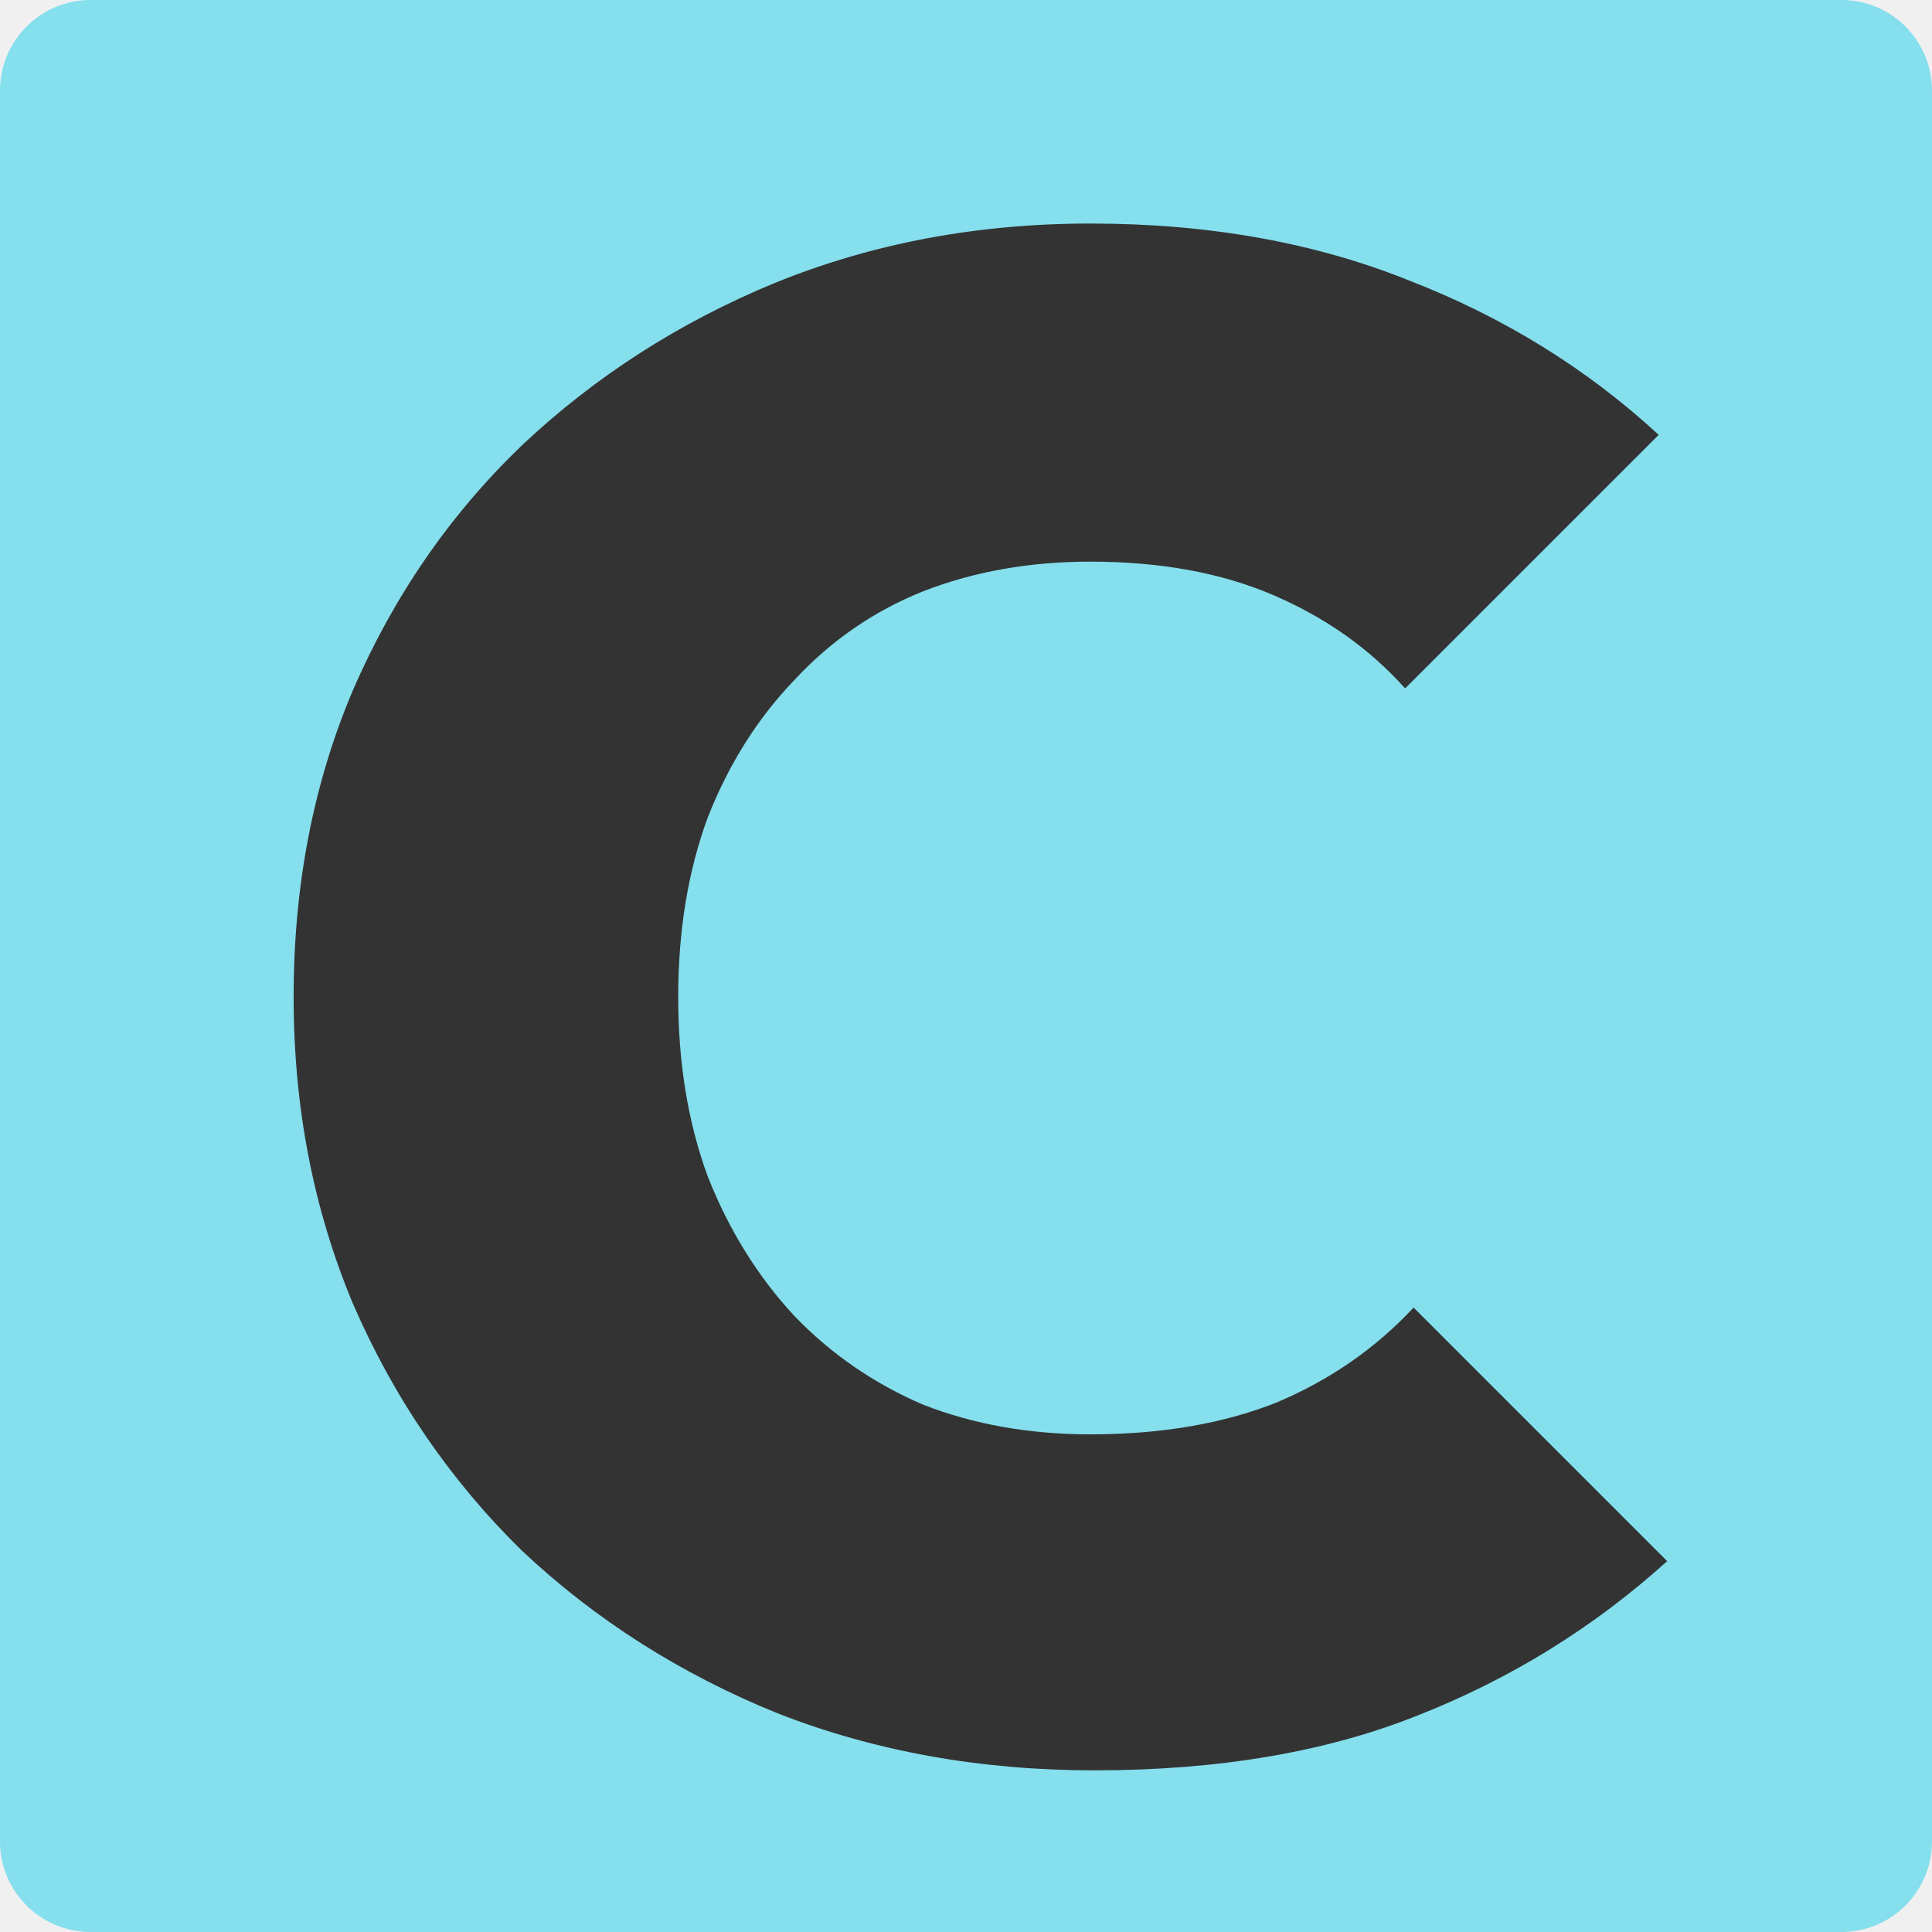
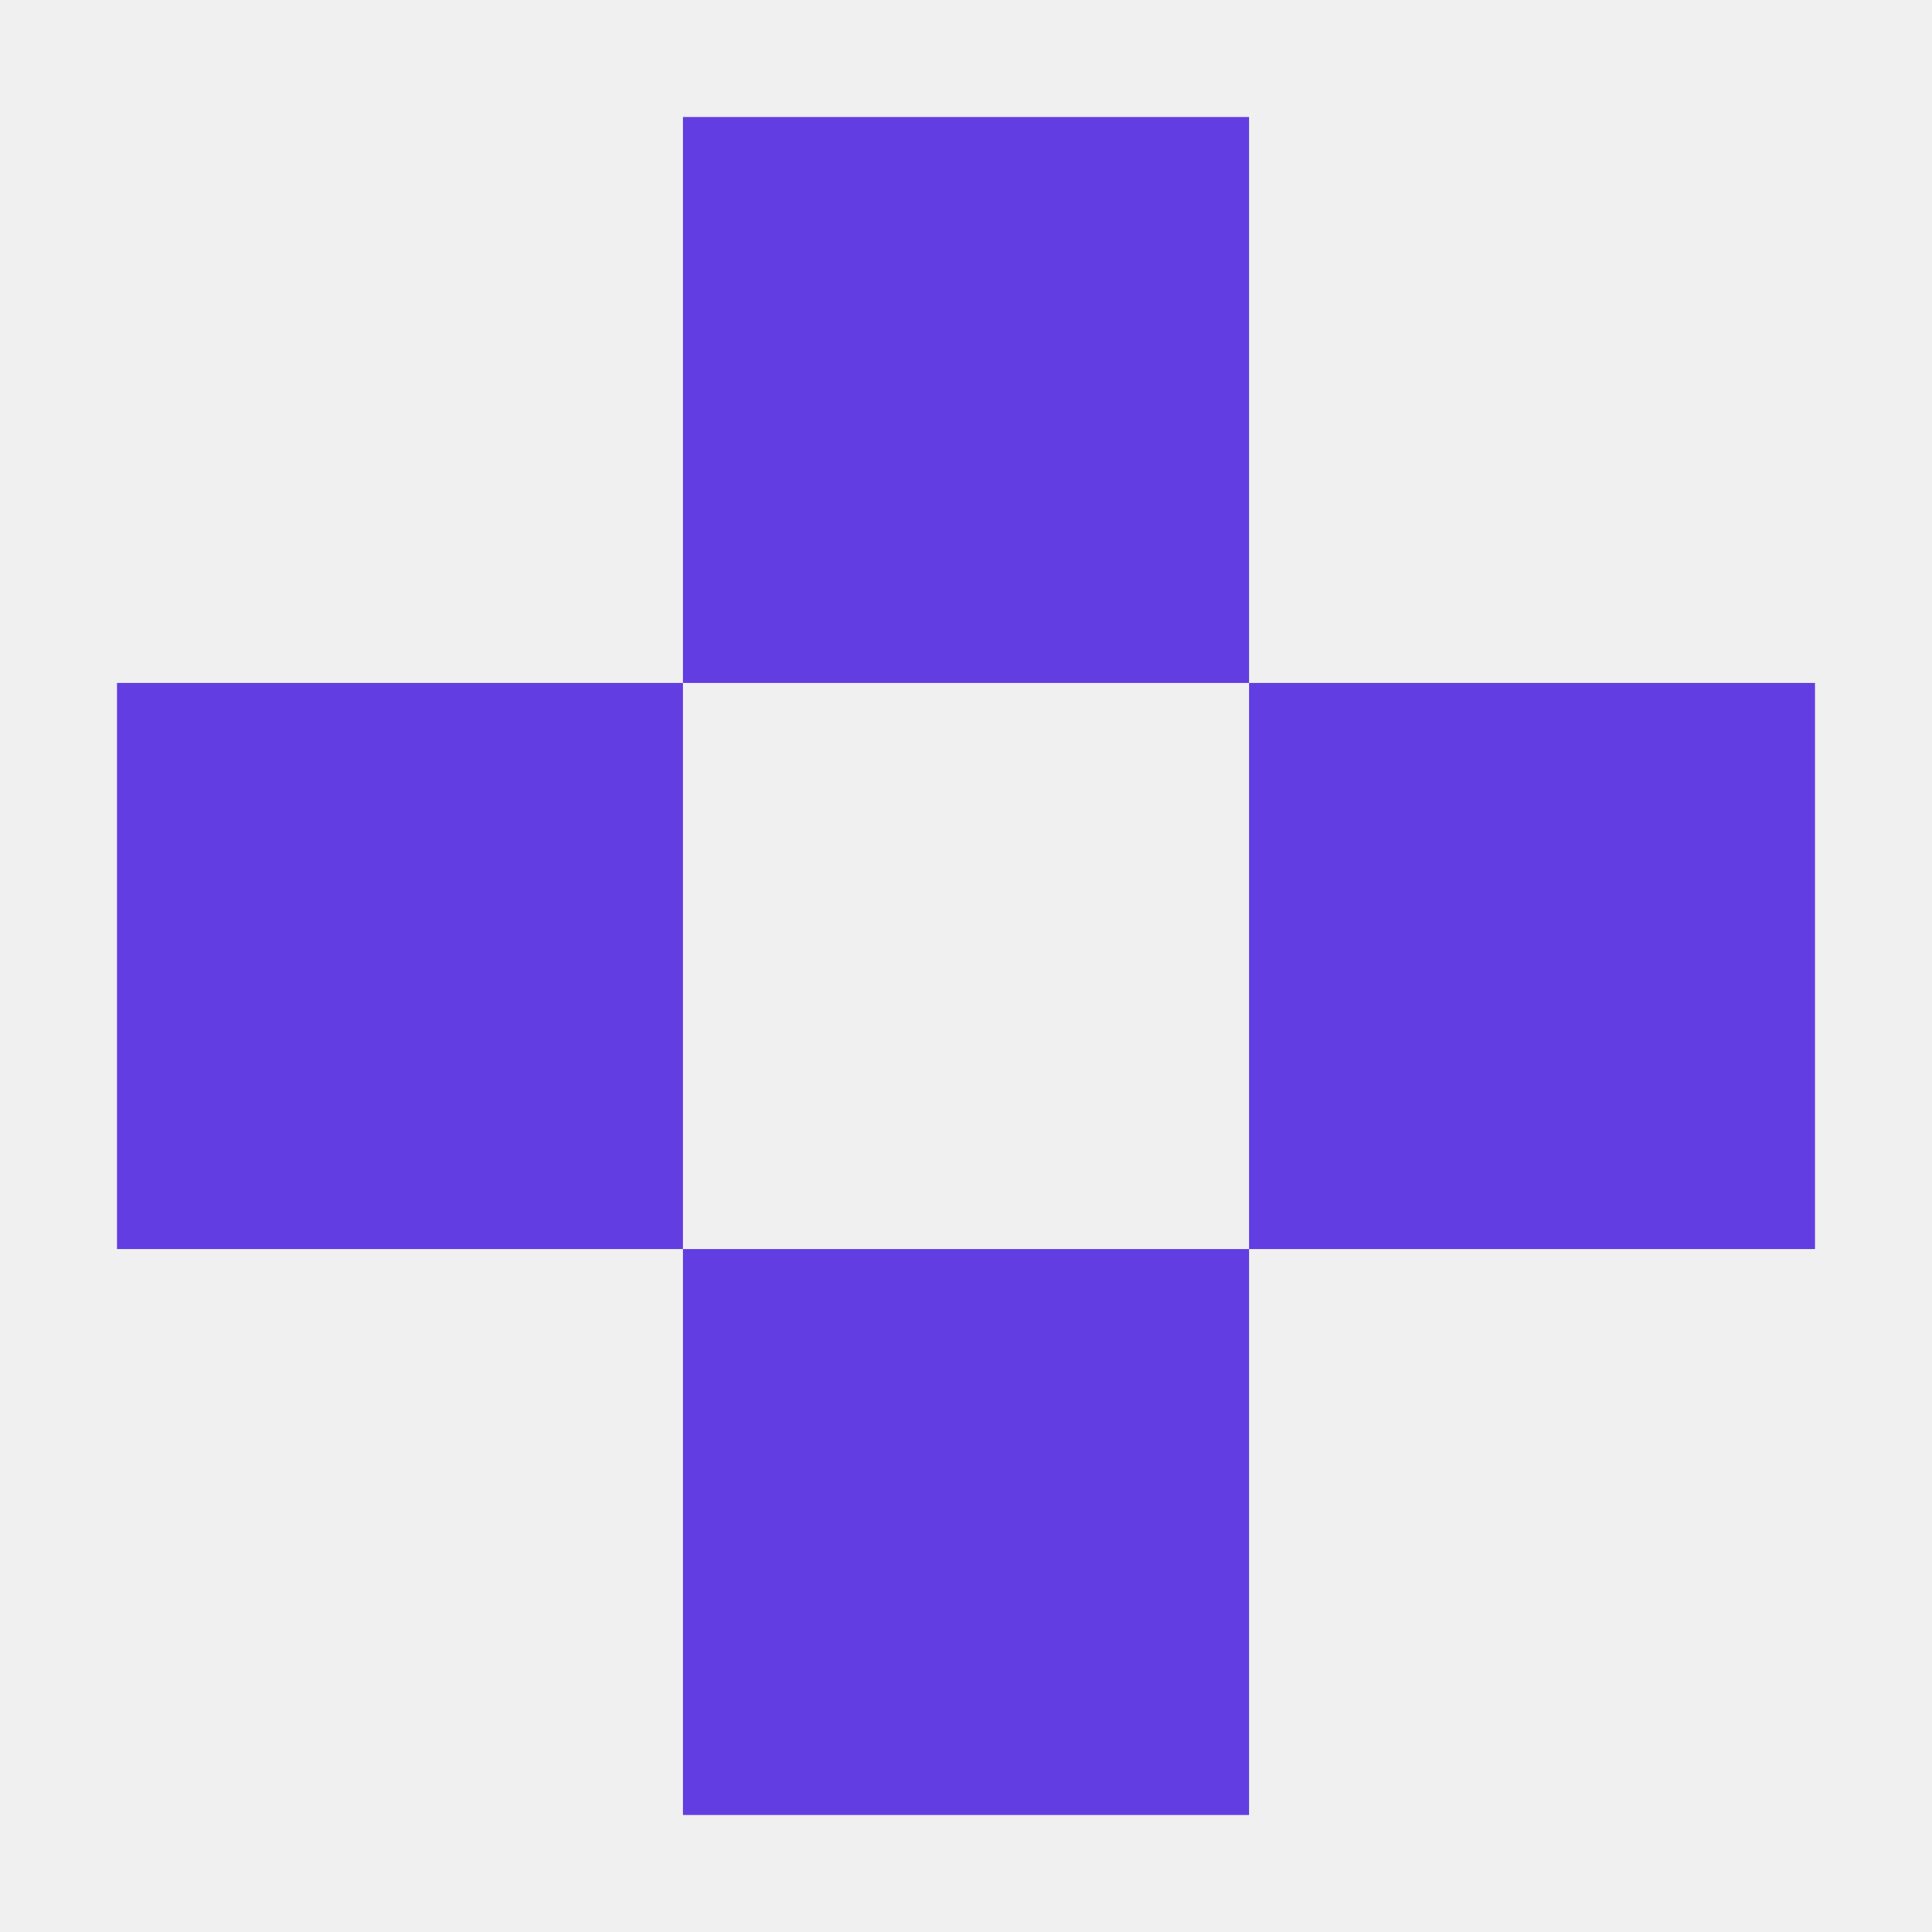
<svg xmlns="http://www.w3.org/2000/svg" width="512" height="512" viewBox="0 0 512 512" fill="none">
-   <g clip-path="url(#clip0_746_4249)">
-     <path d="M0 24C0 10.745 10.745 0 24 0H488C501.255 0 512 10.745 512 24V488C512 501.255 501.255 512 488 512H24C10.745 512 0 501.255 0 488V24Z" fill="#85DFED" />
-     <path d="M290.053 469.16C259.813 469.16 231.813 464.12 206.053 454.04C180.293 443.587 157.706 429.213 138.293 410.92C119.253 392.253 104.319 370.413 93.493 345.4C83.04 320.387 77.813 293.32 77.813 264.2C77.813 234.707 83.04 207.64 93.493 183C104.319 157.987 119.253 136.333 138.293 118.04C157.706 99.747 180.106 85.373 205.493 74.92C231.253 64.467 259.066 59.24 288.933 59.24C320.293 59.24 348.479 64.28 373.493 74.36C398.506 84.067 420.533 97.693 439.573 115.24L372.373 182.44C363.039 171.987 351.466 163.773 337.653 157.8C323.839 151.827 307.599 148.84 288.933 148.84C272.879 148.84 258.133 151.453 244.693 156.68C231.626 161.907 220.239 169.747 210.533 180.2C200.826 190.28 193.173 202.413 187.573 216.6C182.346 230.787 179.733 246.653 179.733 264.2C179.733 281.747 182.346 297.613 187.573 311.8C193.173 325.987 200.826 338.307 210.533 348.76C220.239 358.84 231.626 366.68 244.693 372.28C258.133 377.507 272.879 380.12 288.933 380.12C307.599 380.12 324.026 377.32 338.213 371.72C352.399 365.747 364.533 357.347 374.613 346.52L441.813 413.72C422.4 431.267 400.373 444.893 375.733 454.6C351.466 464.307 322.906 469.16 290.053 469.16Z" fill="#333333" />
-   </g>
-   <defs>
-     <clipPath id="clip0_746_4249">
-       <path d="M0 24C0 10.745 10.745 0 24 0H488C501.255 0 512 10.745 512 24V488C512 501.255 501.255 512 488 512H24C10.745 512 0 501.255 0 488V24Z" fill="white" />
-     </clipPath>
-   </defs>
+   <rect x="180.999" y="31" width="150" height="150" fill="#623DE2" />
+   <rect x="31" y="181" width="150" height="150" fill="#623DE2" />
+   <rect x="331.001" y="181" width="150" height="150" fill="#623DE2" />
+   <rect x="180.999" y="331" width="150" height="150" fill="#623DE2" />
</svg>
